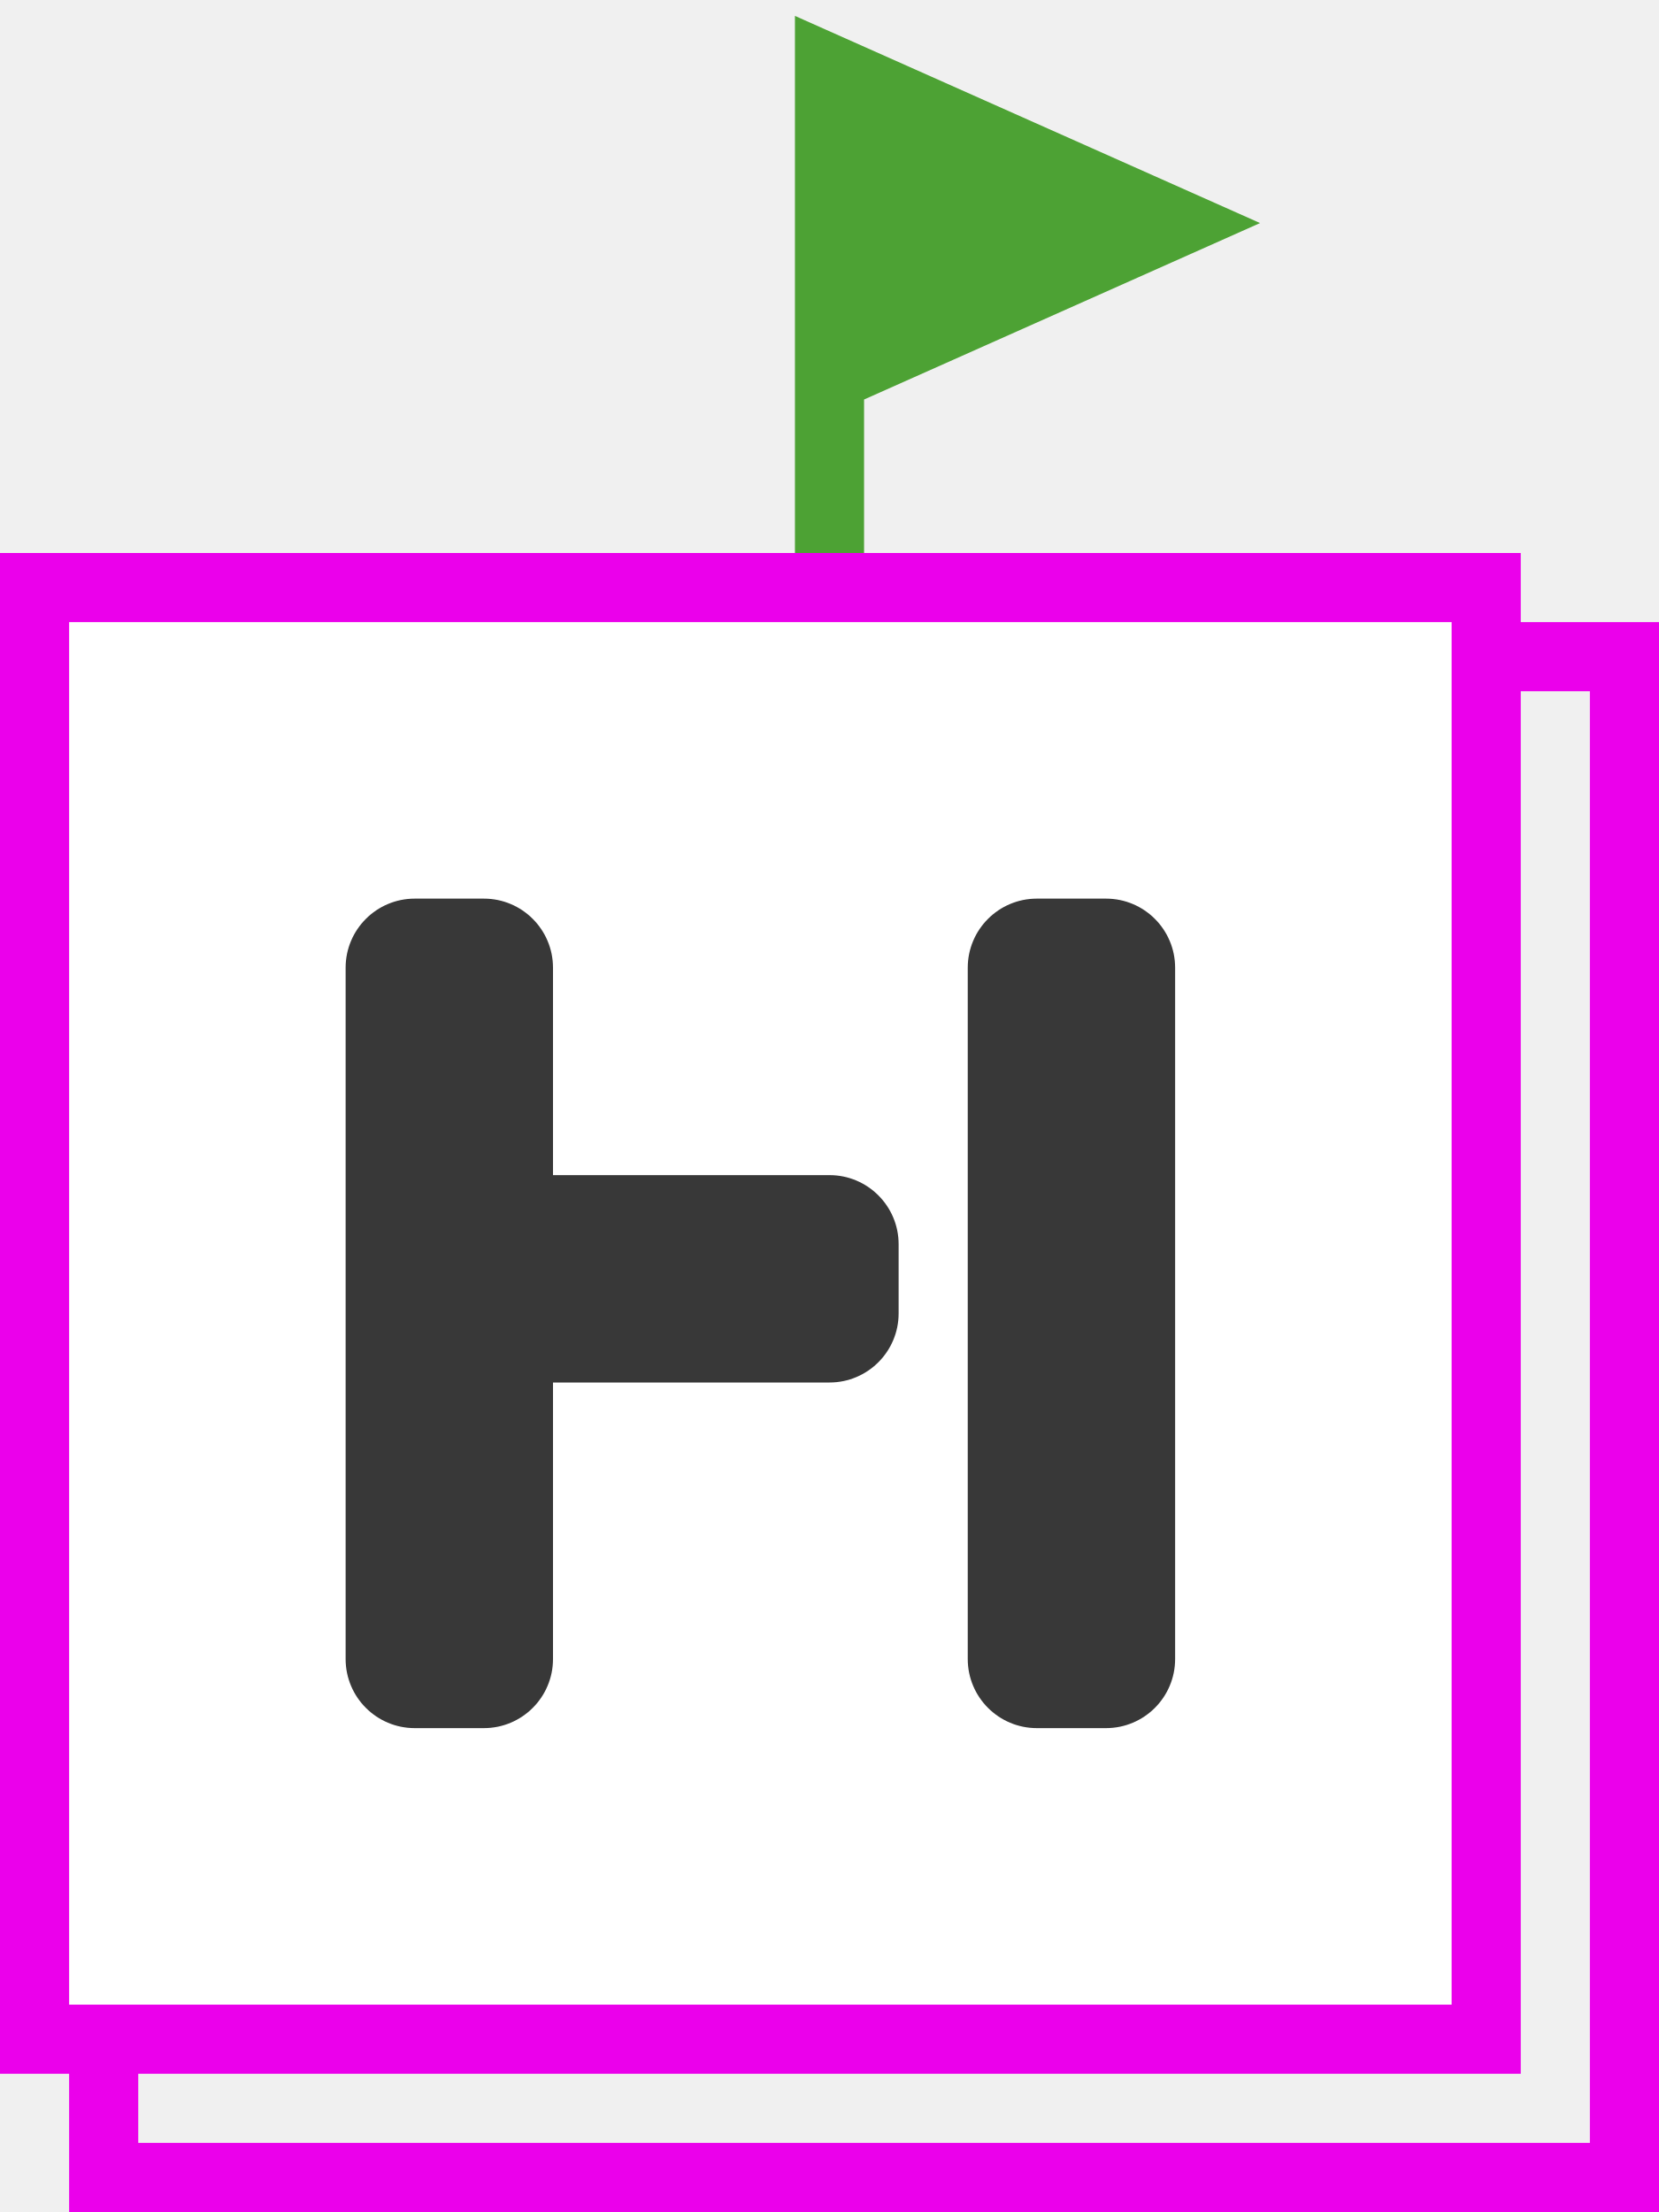
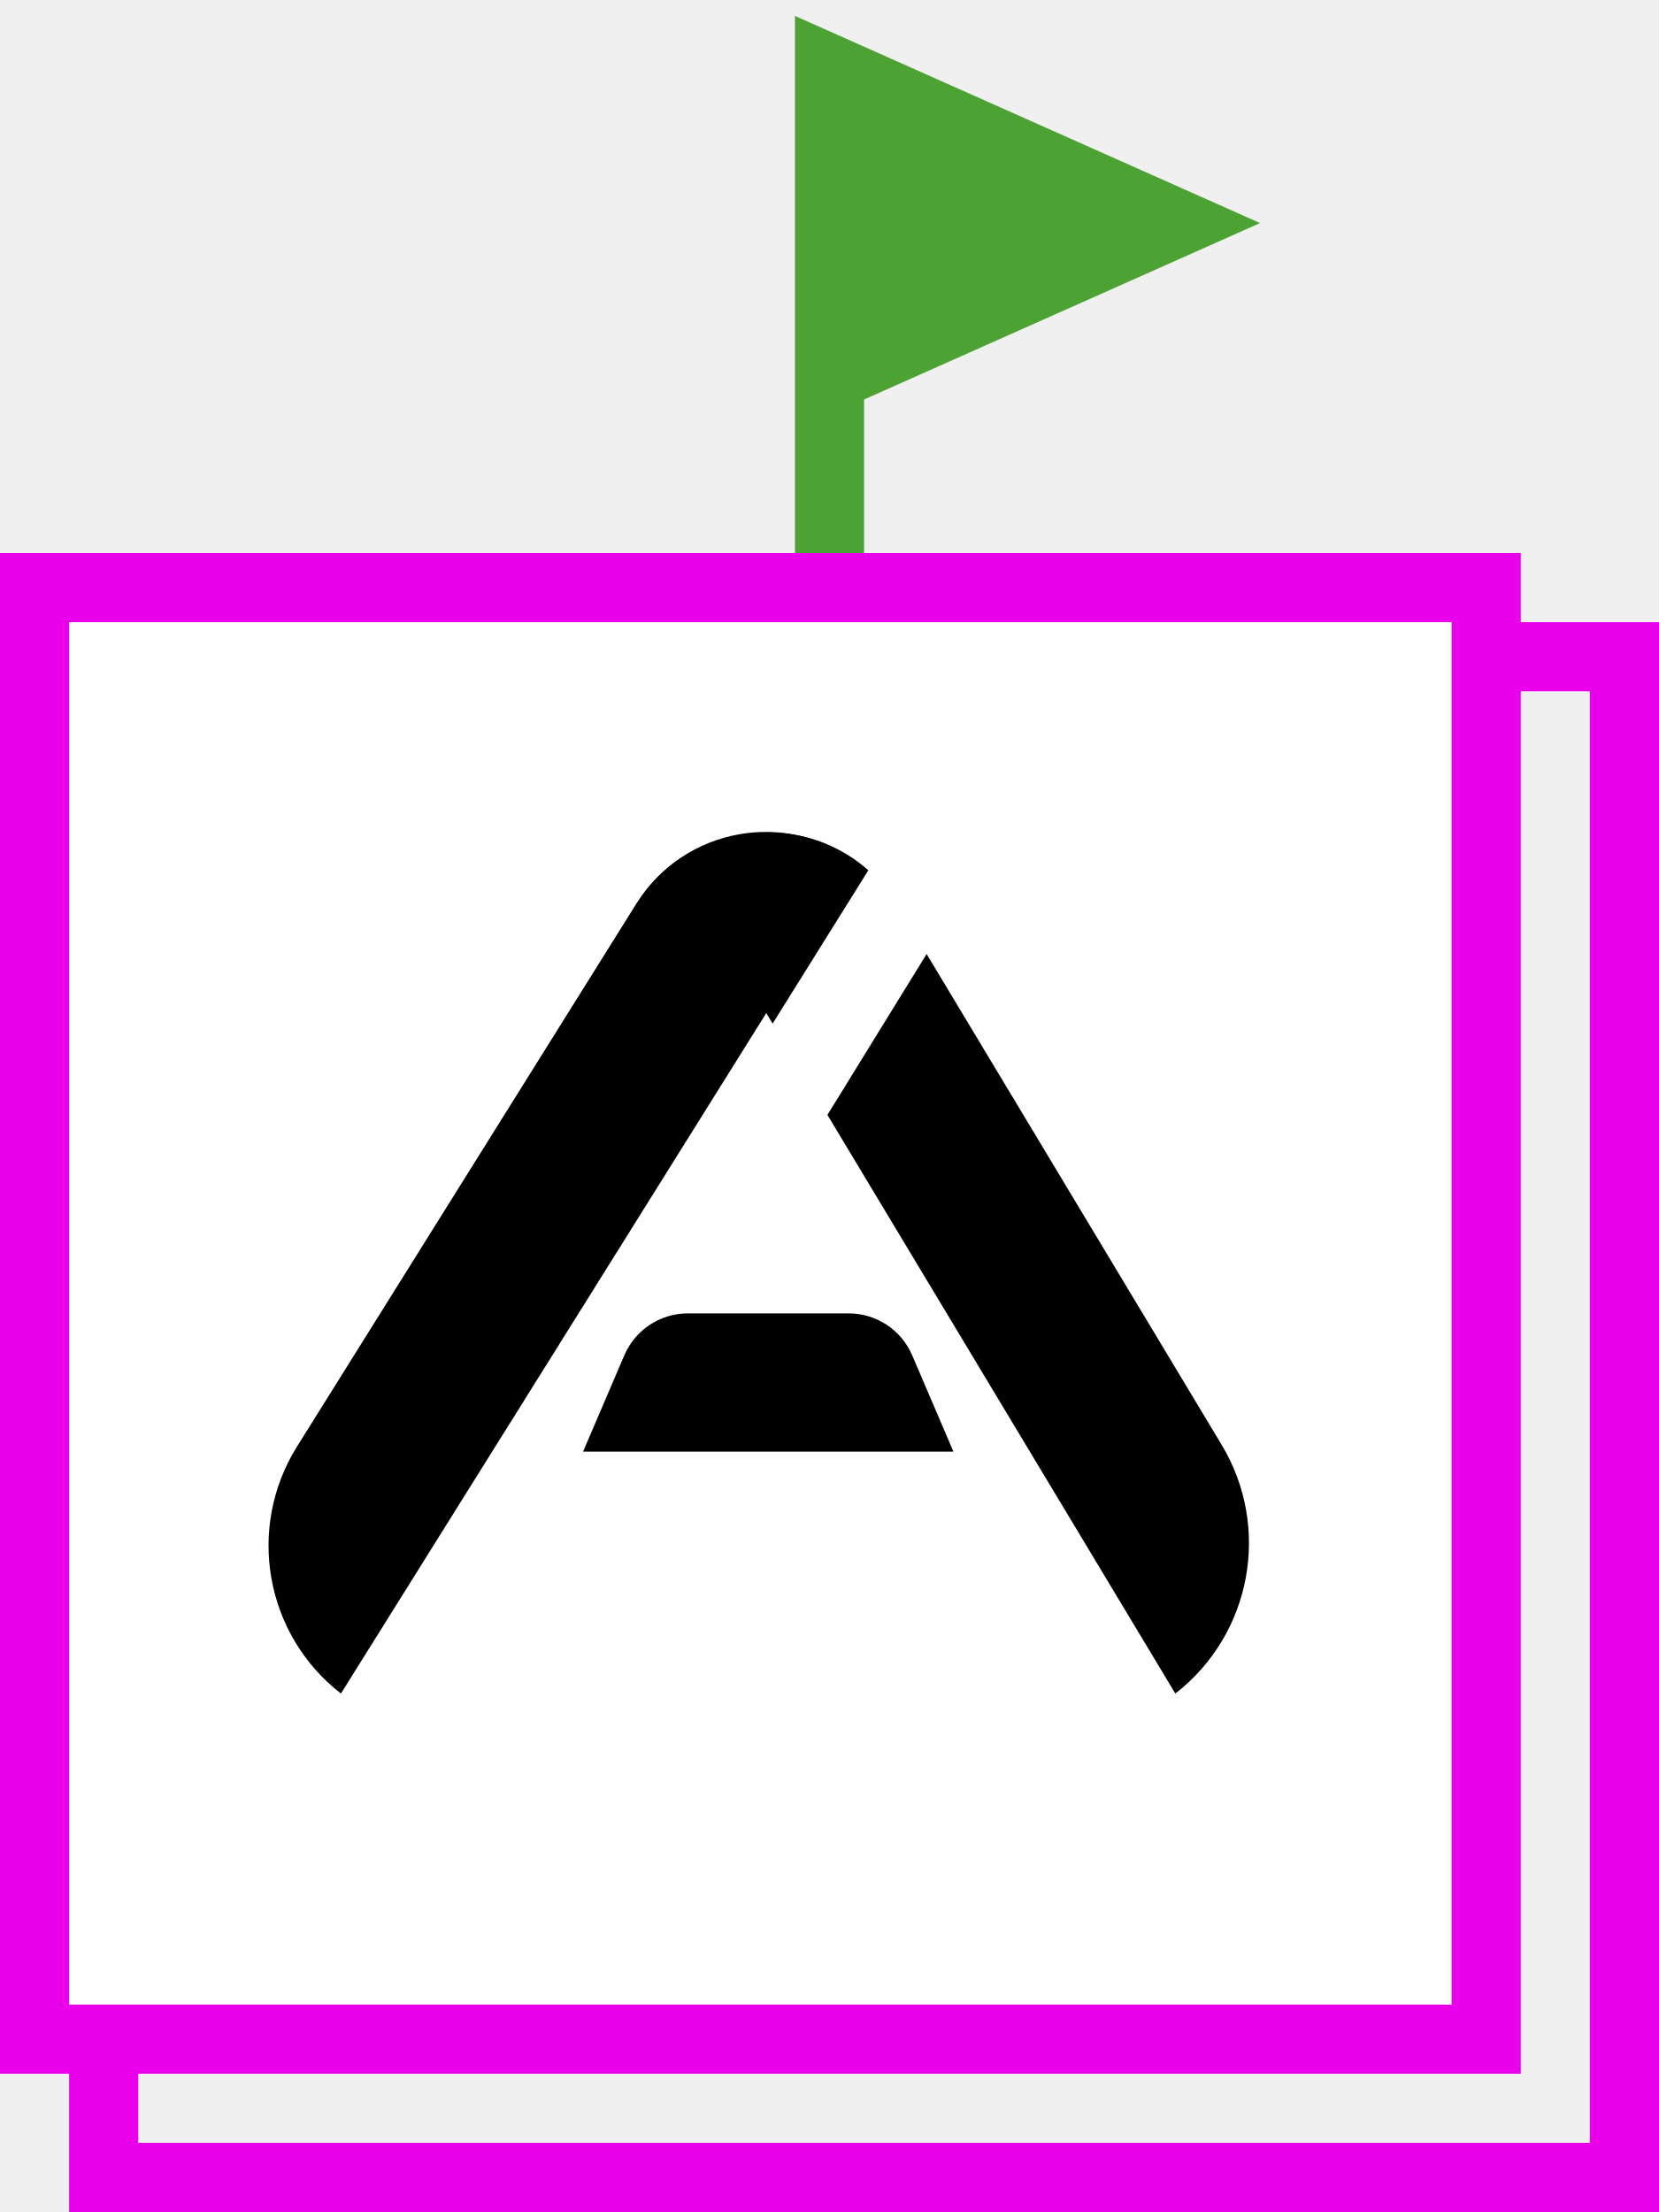
<svg xmlns="http://www.w3.org/2000/svg" width="24" height="32" viewBox="0 0 24 32" fill="none">
-   <g clip-path="url(#clip0_7893_7112)">
+   <g clip-path="url(#clip0_9229_11689)">
    <path d="M17 3.227L12 1V5.455L17 3.227Z" fill="#4DA234" />
    <path d="M12 8V5.455M12 5.455V1L17 3.227L12 5.455Z" stroke="#4DA234" />
    <path d="M1.5 9.5H23.5V31.5H1.5V9.5Z" stroke="#EB00EB" />
    <path d="M0.5 8.5H21.5V29.5H0.5V8.5Z" fill="white" stroke="#EB00EB" />
-     <rect x="14" y="13" width="3" height="12" rx="1" fill="#383838" />
-     <rect x="5" y="13" width="3" height="12" rx="1" fill="#383838" />
-     <path d="M12 17C12.552 17 13 17.448 13 18L13 19C13 19.552 12.552 20 12 20L8 20L8 17L12 17Z" fill="#383838" />
+     <path fill-rule="evenodd" clip-rule="evenodd" d="M4.932 24.5C3.835 23.648 3.56 22.104 4.297 20.926L9.205 13.074C9.898 11.964 11.399 11.697 12.433 12.5L4.932 24.5Z" fill="black" />
+     <path fill-rule="evenodd" clip-rule="evenodd" d="M8.435 21H13.793L13.196 19.606C13.038 19.238 12.677 19 12.276 19H9.951C9.551 19 9.19 19.238 9.032 19.606L8.435 21Z" fill="black" />
+     <path fill-rule="evenodd" clip-rule="evenodd" d="M12.562 12.59C11.804 11.916 10.638 11.841 9.789 12.5L11.177 14.808L12.562 12.59ZM11.97 16.129L17.003 24.5C18.105 23.644 18.393 22.099 17.674 20.903L13.405 13.801L11.97 16.129Z" fill="black" />
  </g>
  <defs>
-     <clipPath id="clip0_7893_7112">
+     <clipPath id="clip0_9229_11689">
      <rect width="24" height="32" fill="white" />
    </clipPath>
  </defs>
</svg>
